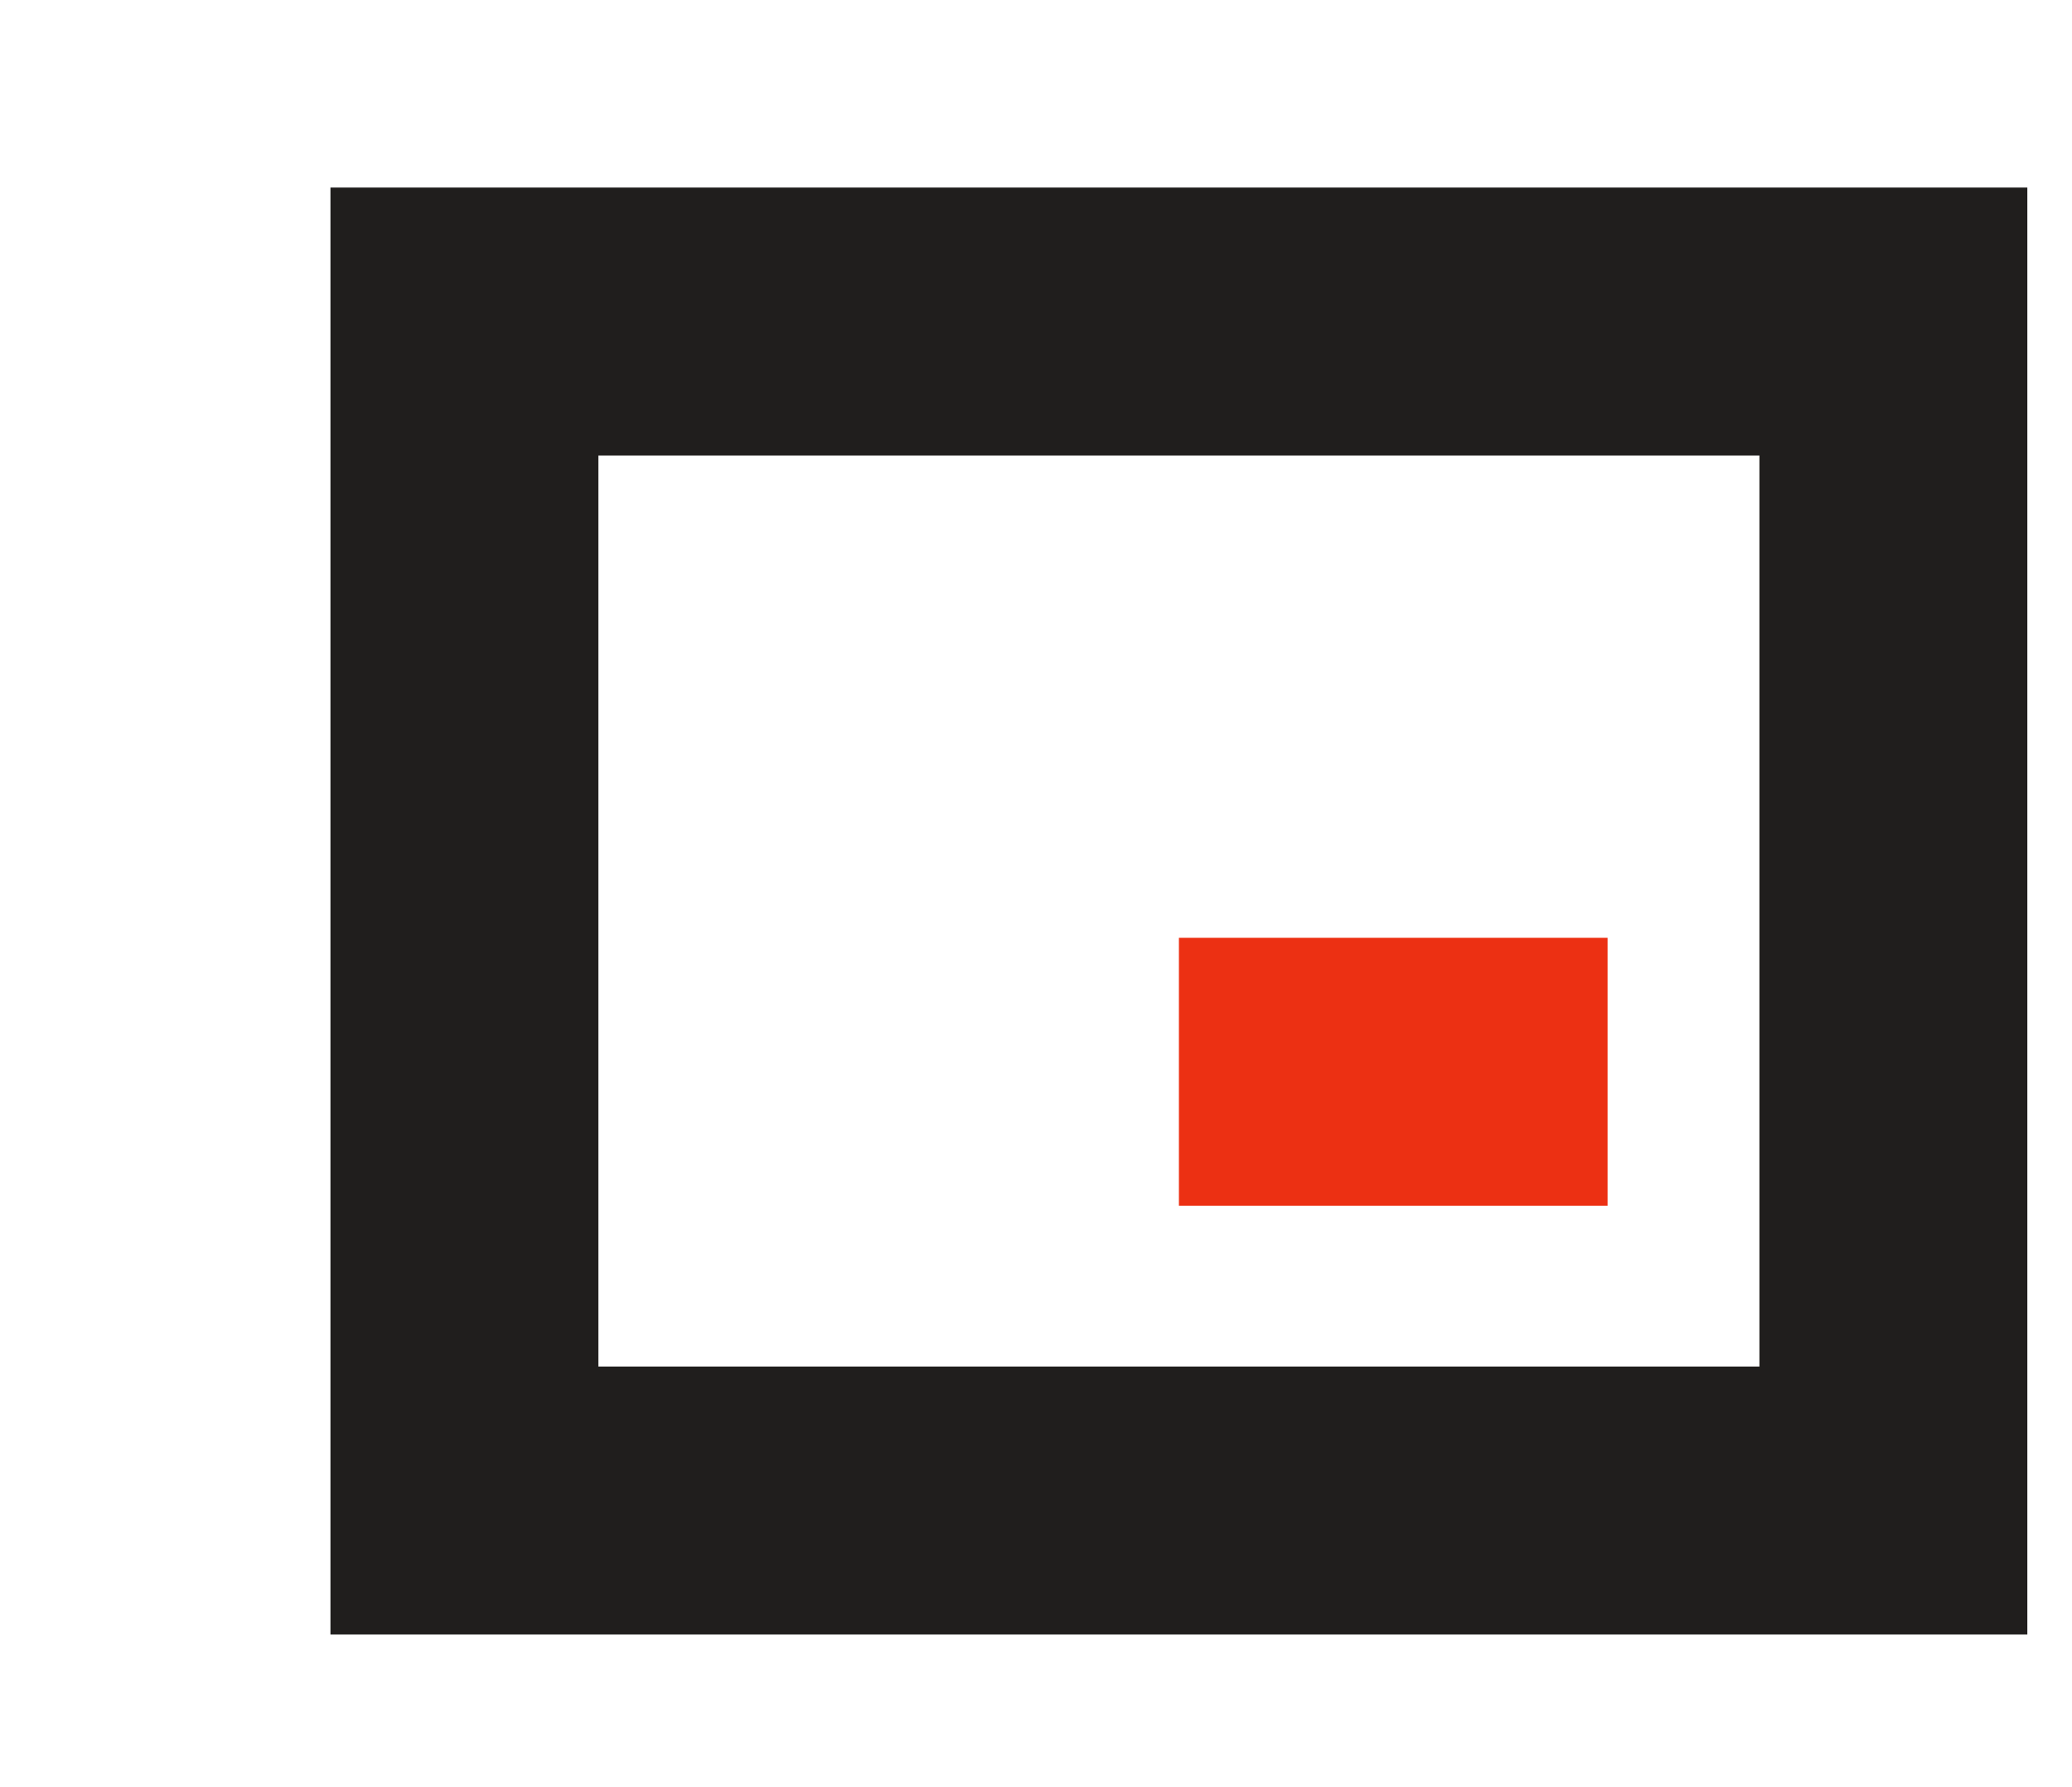
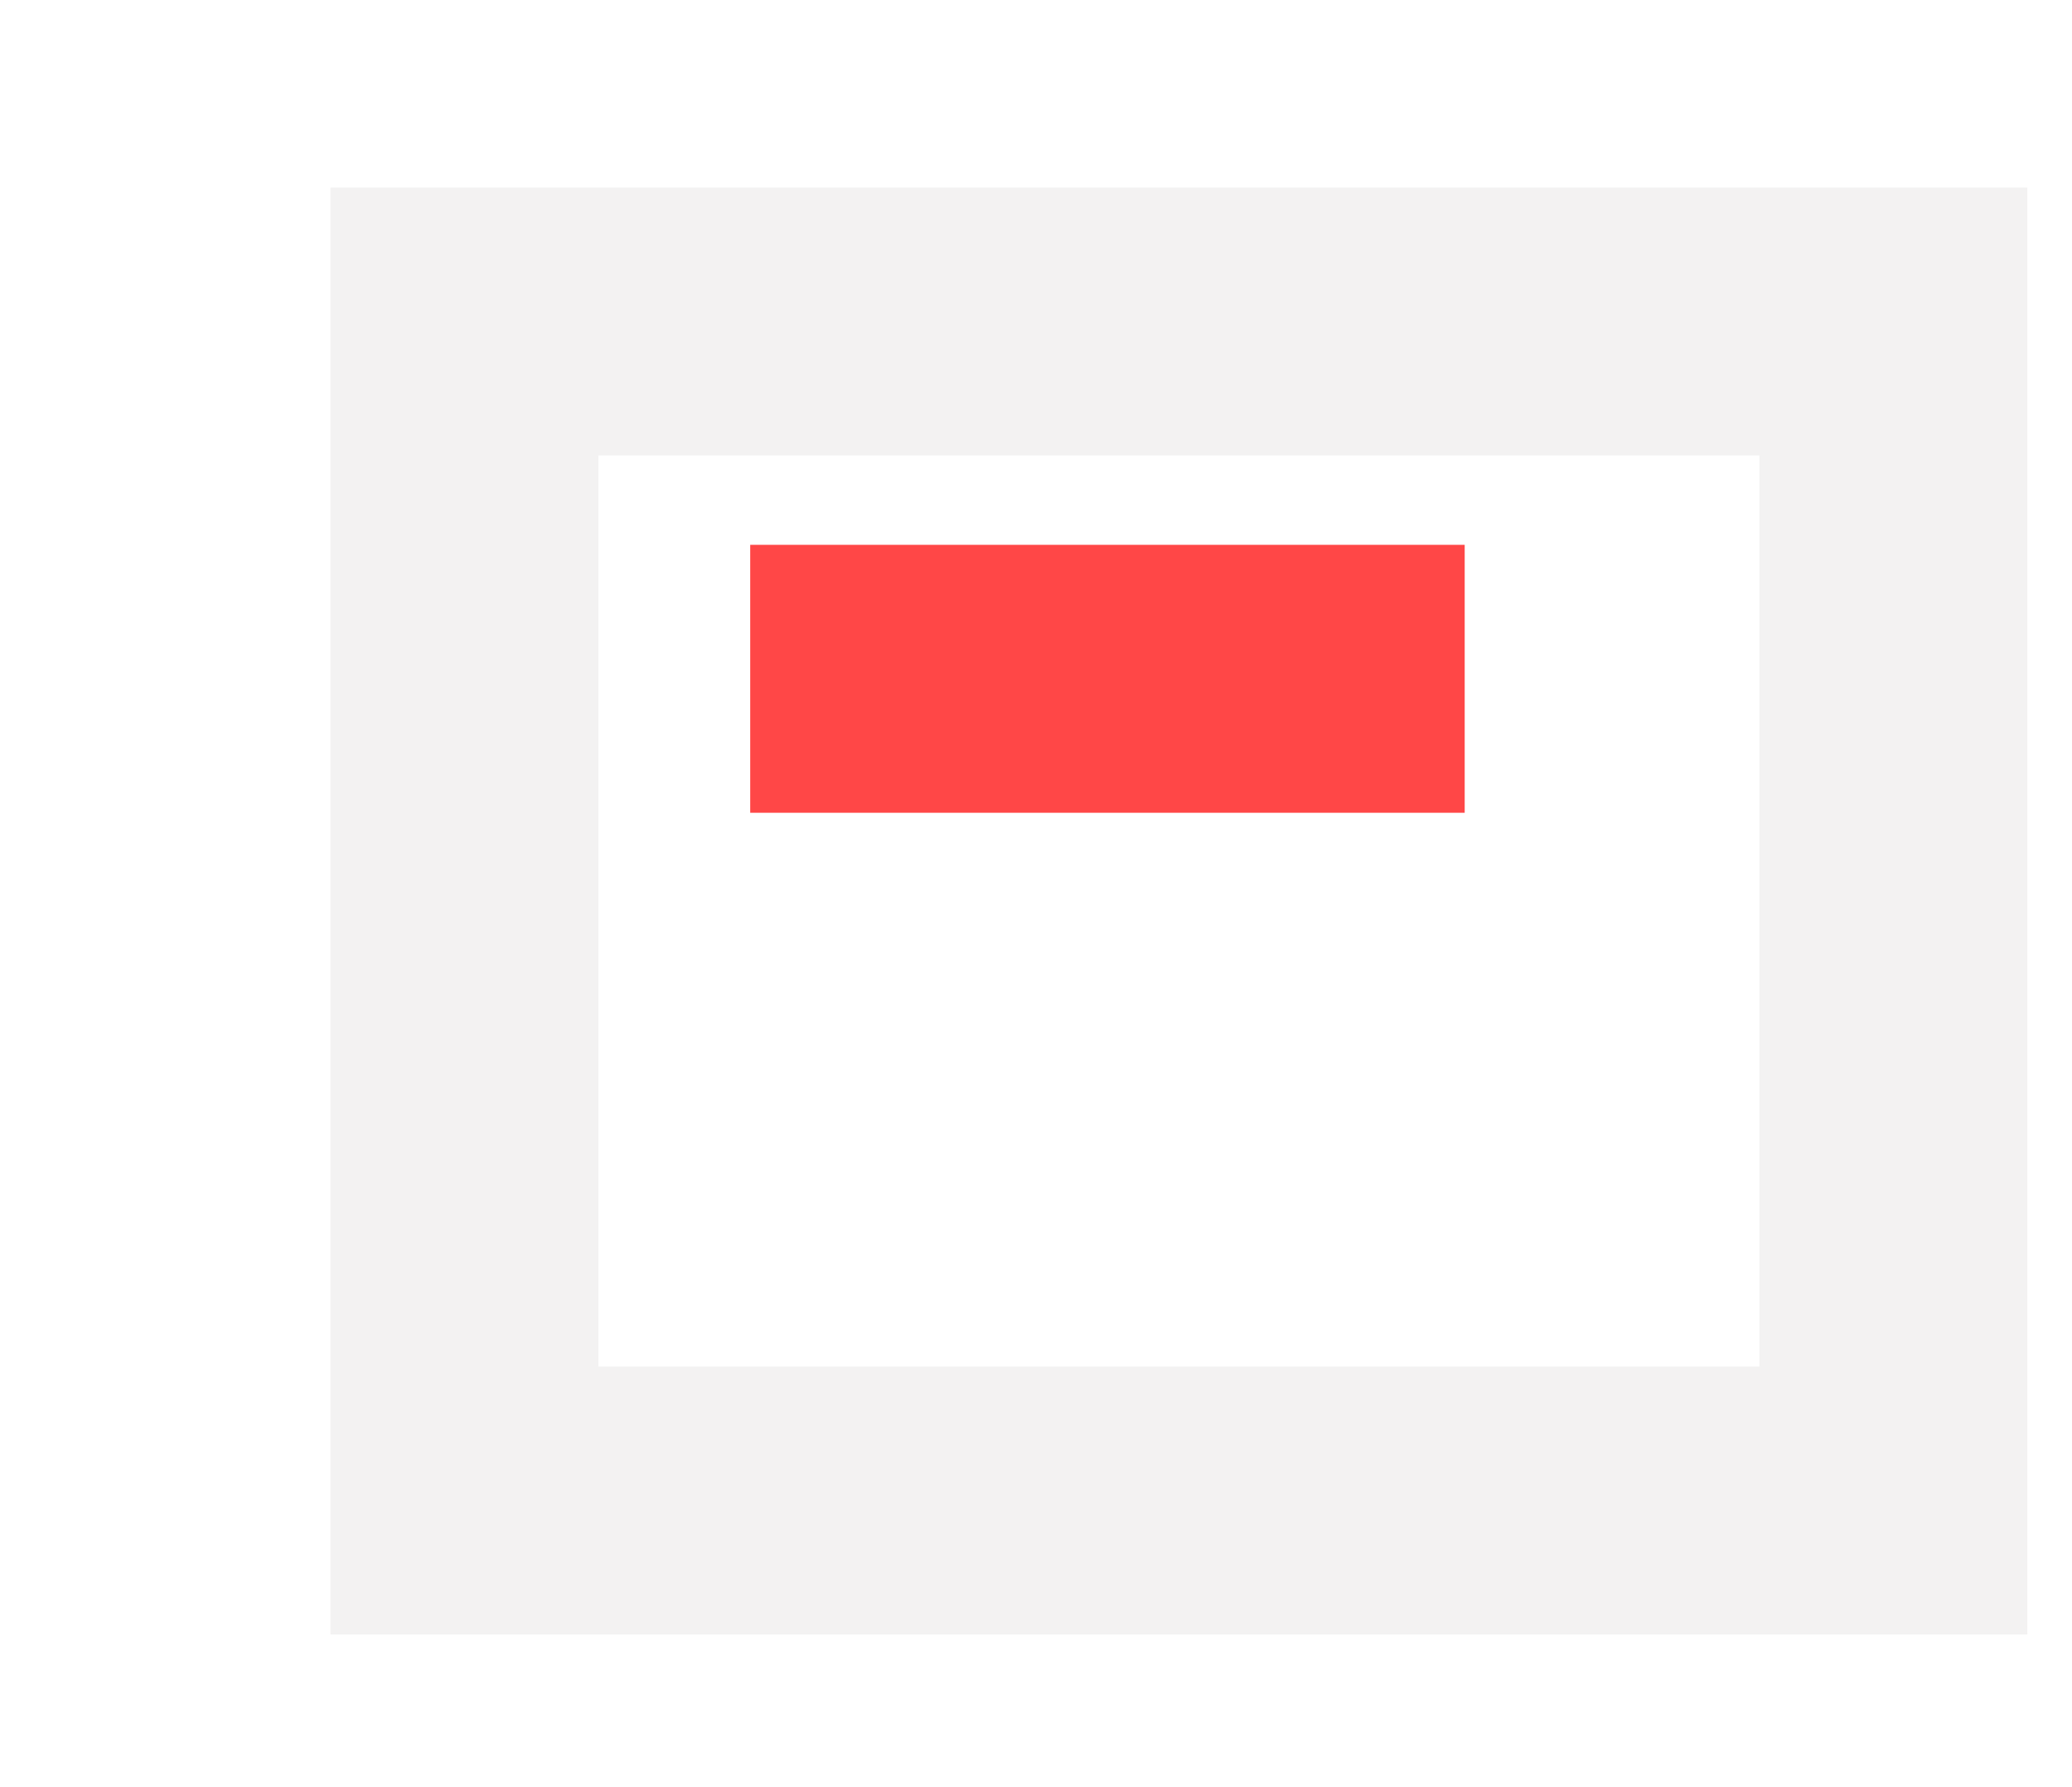
<svg xmlns="http://www.w3.org/2000/svg" viewBox="0 0 116 100" width="116" height="100" fill="none">
  <g transform="translate(8,0)" fill="none">
-     <path d="M18 18 H98 V84 H18 Z" stroke="#201E1D" stroke-width="15" />
-     <path d="M58 60 H82" stroke="#EC3013" stroke-width="15" />
+     <path d="M18 18 H98 V84 H18 Z" stroke="#F3F2F2" stroke-width="15" />
+     <path d="M34 38 H74" stroke="#FF4747" stroke-width="15" />
  </g>
</svg>
